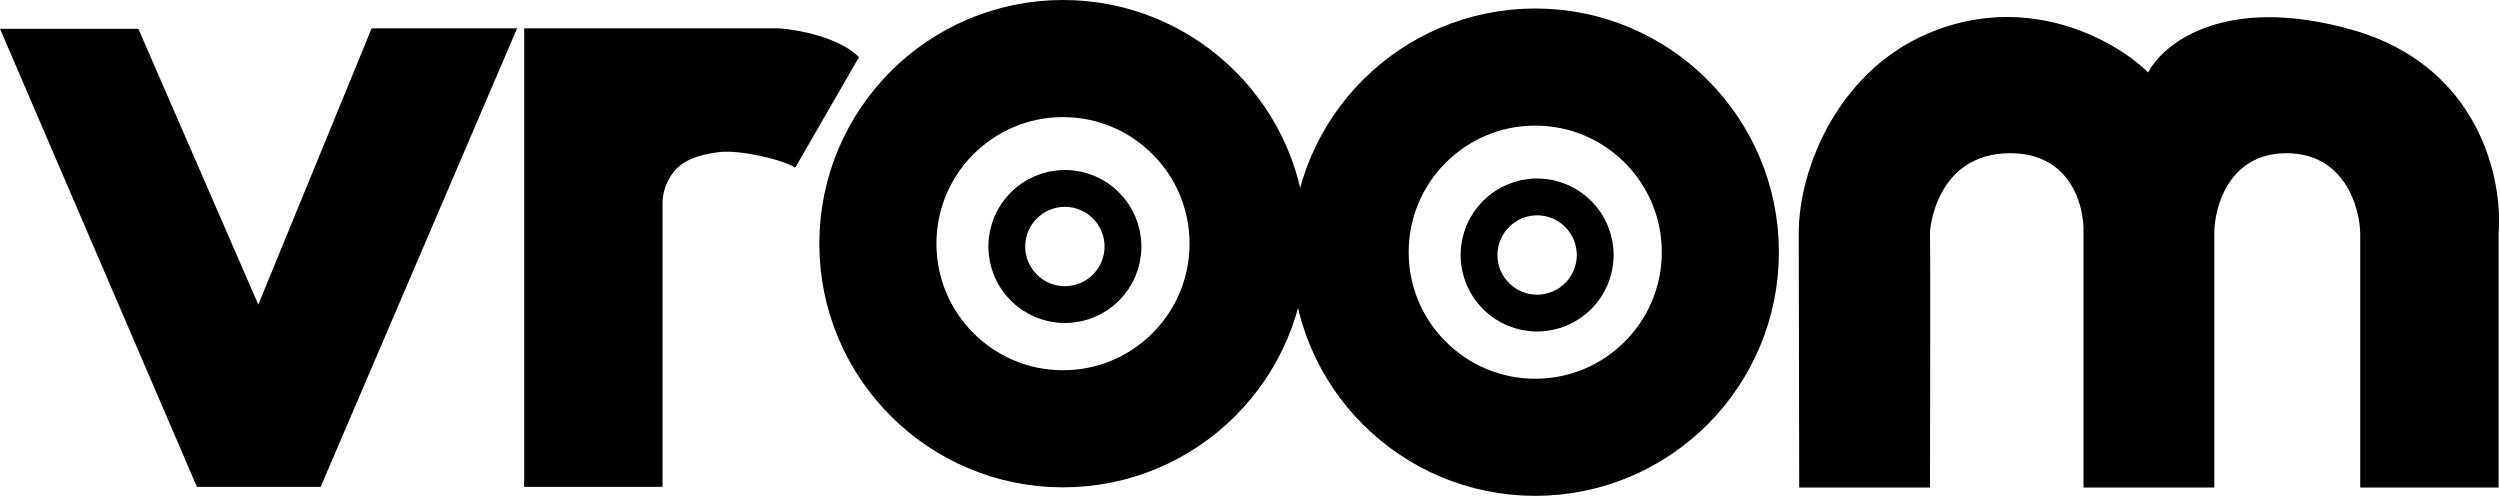
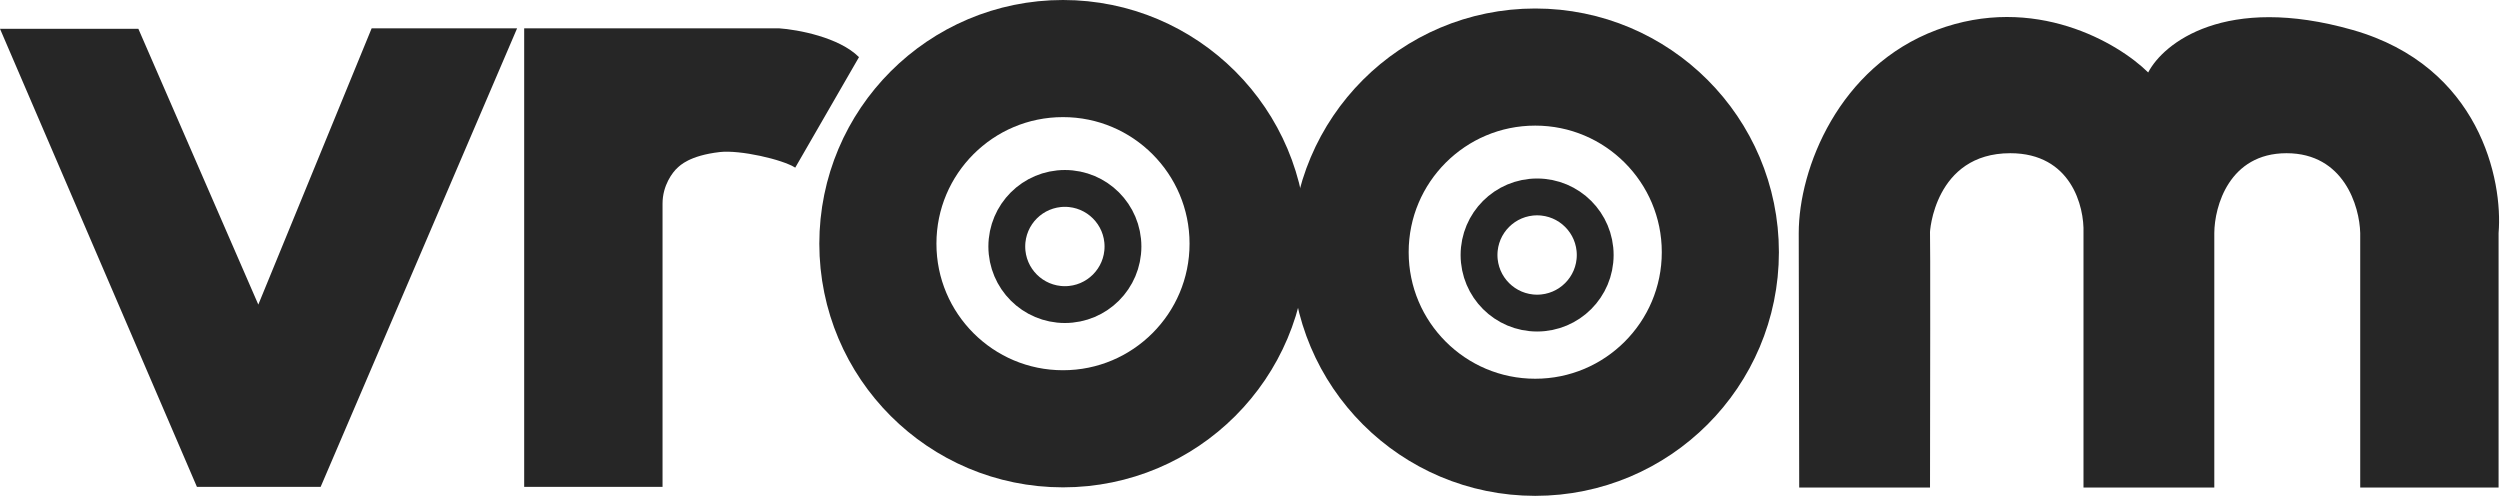
<svg xmlns="http://www.w3.org/2000/svg" width="2647" height="525" viewBox="0 0 2647 525" fill="none">
-   <path d="M339.5 515.5H208.5L0 30.5H146.5L273.5 322.5L393.5 30H547.5L339.5 515.5Z" fill="black" />
-   <path d="M555 30V515.5H701.5V215.5C701.5 196.3 712.167 182.167 717.5 177.5C719.786 175.5 729.716 164.754 762 161C783.5 158.5 828.5 168.833 842 177.5C841.983 177.5 855.46 154.1 909.5 60.5C888.3 39.3 844.333 31.333 825 30H555Z" fill="black" />
-   <circle cx="1125.5" cy="258" r="196" stroke="black" stroke-width="124" />
-   <circle cx="1127.5" cy="261" r="61.5" stroke="black" stroke-width="39" />
-   <circle cx="1625.5" cy="267" r="196" stroke="black" stroke-width="124" />
-   <circle cx="1627.5" cy="270" r="61.5" stroke="black" stroke-width="39" />
-   <path d="M2043.5 516.221H1905L1904.5 246.721C1904.5 178.5 1946.9 70.52 2050.5 31.721C2154.1 -7.079 2243 45.554 2274.5 76.721C2290.5 45.721 2356.2 -6.679 2491 31.721C2625.8 70.121 2650.17 191.054 2645.5 246.721V516.221H2499V246.721C2498.33 218.554 2481.8 162.221 2421 162.221C2360.2 162.221 2344.67 218.554 2344.5 246.721V516.221H2206V246.721C2207 218.554 2192.9 162.221 2128.5 162.221C2048 162.221 2043 246.721 2043.5 246.721C2043.9 246.721 2043.67 426.387 2043.5 516.221Z" fill="black" />
+   <path d="M339.5 515.5H208.5L0 30.5H146.5L273.5 322.5L393.5 30H547.5L339.5 515.5Z" fill="#262626" />
+   <path d="M555 30V515.5H701.5V215.5C701.5 196.3 712.167 182.167 717.5 177.5C719.786 175.5 729.716 164.754 762 161C783.5 158.5 828.5 168.833 842 177.5C841.983 177.5 855.46 154.1 909.5 60.5C888.3 39.3 844.333 31.333 825 30H555Z" fill="#262626" />
+   <circle cx="1125.5" cy="258" r="196" stroke="#262626" stroke-width="124" />
+   <circle cx="1127.5" cy="261" r="61.5" stroke="#262626" stroke-width="39" />
+   <circle cx="1625.5" cy="267" r="196" stroke="#262626" stroke-width="124" />
+   <circle cx="1627.5" cy="270" r="61.5" stroke="#262626" stroke-width="39" />
+   <path d="M2043.5 516.221H1905L1904.5 246.721C1904.5 178.5 1946.9 70.52 2050.5 31.721C2154.1 -7.079 2243 45.554 2274.5 76.721C2290.5 45.721 2356.2 -6.679 2491 31.721C2625.8 70.121 2650.17 191.054 2645.5 246.721V516.221H2499V246.721C2498.33 218.554 2481.8 162.221 2421 162.221C2360.2 162.221 2344.67 218.554 2344.5 246.721V516.221H2206V246.721C2207 218.554 2192.9 162.221 2128.5 162.221C2048 162.221 2043 246.721 2043.5 246.721C2043.9 246.721 2043.67 426.387 2043.5 516.221Z" fill="#262626" />
</svg>
